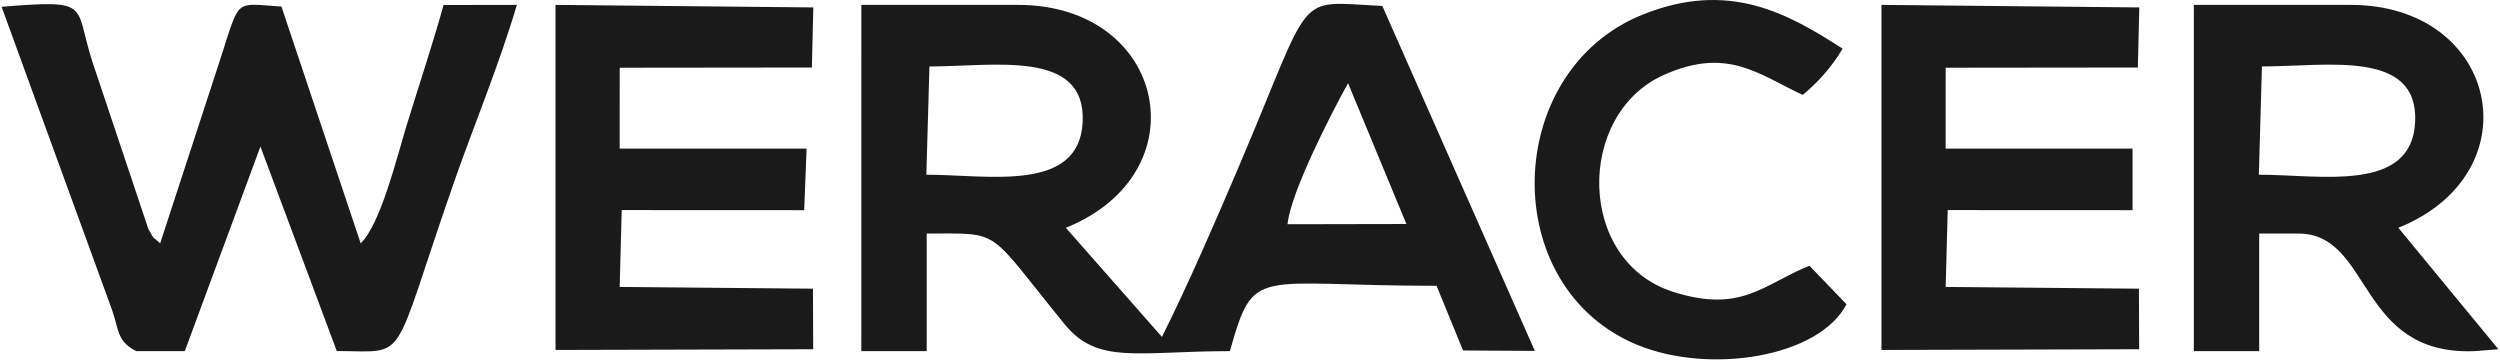
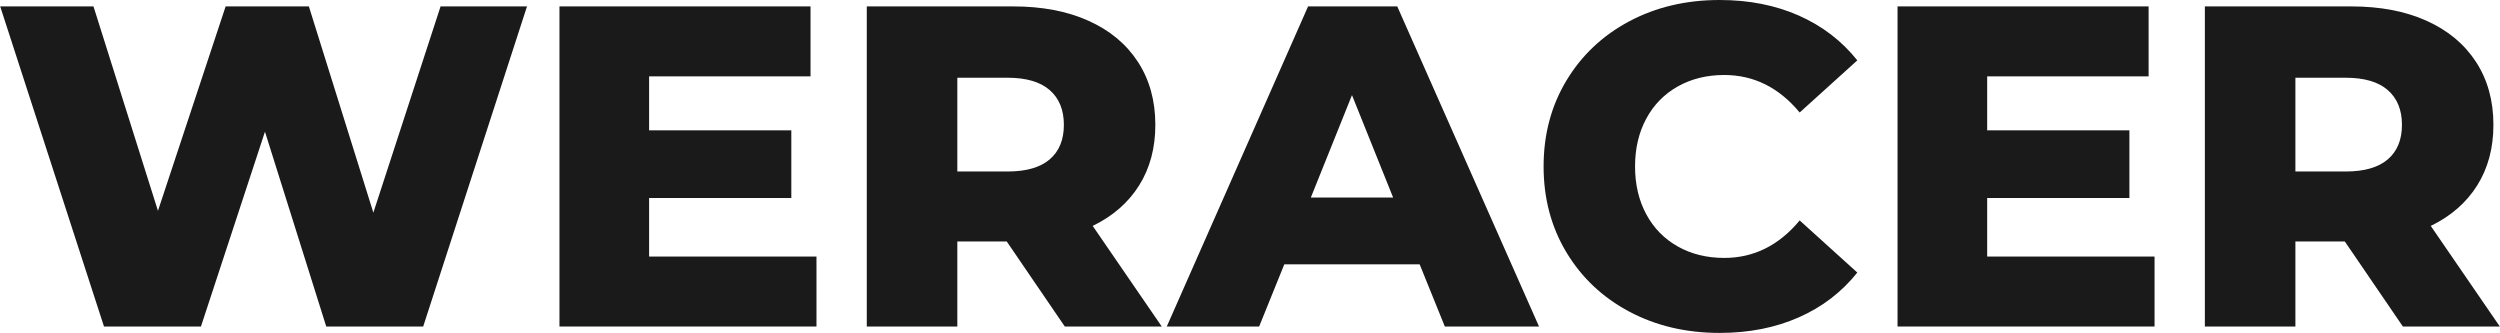
- <svg xmlns="http://www.w3.org/2000/svg" xml:space="preserve" width="1593px" height="229px" version="1.1" style="shape-rendering:geometricPrecision; text-rendering:geometricPrecision; image-rendering:optimizeQuality; fill-rule:evenodd; clip-rule:evenodd" viewBox="0 0 1399.09 201.38">
+ <svg xmlns="http://www.w3.org/2000/svg" xml:space="preserve" width="2005px" height="267px" version="1.1" style="shape-rendering:geometricPrecision; text-rendering:geometricPrecision; image-rendering:optimizeQuality; fill-rule:evenodd; clip-rule:evenodd" viewBox="0 0 1935.1 257.73">
  <defs>
    <style type="text/css">
   
-     .fil0 {fill:#1A1A1A}
+     .fil0 {fill:#1A1A1A;fill-rule:nonzero}
   
  </style>
  </defs>
  <g id="Capa_x0020_1">
-     <path class="fil0" d="M481.75 196.76l36.63 0 0 -65.89c42.76,0 33.07,-3.4 77.32,50.84 18.59,22.8 40.89,15.05 92.58,15.05 13.67,-48.43 13.7,-36.61 115.81,-36.61l14.84 36.24 40.23 0.24 -85.47 -193.31c-50.06,-2.33 -37.64,-10.36 -80.47,90.19 -13.46,31.6 -28.54,66.34 -43.03,95.27l-53.84 -61.14c76.24,-30.7 56.37,-124.9 -26.74,-124.9l-87.84 0 -0.02 194.02zm-406.26 0l27.17 0 42.38 -114.64 42.79 114.58c40.92,0.08 29.65,8.86 65.21,-93.24 11.66,-33.47 25.55,-66.49 35.7,-100.72l-41.08 0.07c-5.83,21.09 -14.28,46.54 -20.64,67.29 -5.62,18.3 -14.54,55.25 -25.8,66.27l-44.41 -132.7c-26.31,-1.6 -23.02,-5.34 -33.82,28.14l-34.14 104.56c-5.77,-5.44 -2.1,-0.49 -6.54,-7.87l-31.44 -93.93c-10.41,-32.33 0.07,-34.83 -50.87,-30.77l61.92 169.95c4.04,11.68 2.67,17.41 13.57,23.01zm1152.93 0l36.63 0 0 -65.89 21.95 0c41.49,0 32.65,68.51 98.79,65.89l13.3 -1.06 -56.07 -68.06c76.23,-30.7 56.37,-124.9 -26.74,-124.9l-87.85 0 -0.01 194.02zm-175.03 -0.66l144.39 -0.4 -0.13 -33.94 -108.29 -0.98 1.14 -43.06 103.58 0.05 0 -34.51 -104.73 0 0.01 -45.31 107.69 -0.12 0.81 -33.67 -144.47 -1.42 0 193.36zm-743 0l144.39 -0.4 -0.13 -33.94 -108.31 -0.98 1.15 -43.06 102.25 0.05 1.34 -34.51 -104.74 0 0.02 -45.31 107.68 -0.12 0.81 -33.67 -144.46 -1.42 0 193.36zm723.41 -25.6l-20.77 -21.59c-25.7,10.28 -37.98,26.93 -76.6,14.55 -53.72,-17.21 -54.32,-99.18 -5.27,-121.35 35.95,-16.25 53.65,-0.22 78.11,11.07 7.96,-6.57 16.05,-15.18 22.32,-25.92 -30.33,-19.49 -63.61,-38.73 -112.37,-18.93 -78.32,31.79 -81.33,152.95 -2.25,185.08 40.33,16.39 101.2,6.88 116.83,-22.91zm231.05 -72.6c34.63,0 85.73,10.3 87.59,-29.59 1.91,-40.84 -49.6,-31.07 -85.86,-31.07l-1.73 60.66zm-746.66 0c34.63,0 85.72,10.3 87.59,-29.59 1.91,-40.84 -49.61,-31.07 -85.86,-31.07l-1.73 60.66zm202.38 27.75l66.61 -0.13 -32.7 -78.91c-9.63,17.37 -32.17,61.26 -33.91,79.04z" />
+     <polygon class="fil0" points="407.84,4.96 327.47,252.77 252.42,252.77 204.98,101.96 155.42,252.77 80.36,252.77 0,4.96 72.22,4.96 122.14,163.21 174.53,4.96 238.97,4.96 288.89,164.62 340.93,4.96 " />
+     <polygon id="1" class="fil0" points="631.94,198.61 631.94,252.77 432.97,252.77 432.97,4.96 627.33,4.96 627.33,59.12 502.36,59.12 502.36,100.9 612.46,100.9 612.46,153.29 502.36,153.29 502.36,198.61 " />
+     <path id="2" class="fil0" d="M779.21 186.92l-38.23 0 0 65.85 -70.1 0 0 -247.81 113.29 0c22.42,0 41.89,3.71 58.41,11.15 16.52,7.43 29.27,18.05 38.24,31.86 8.96,13.81 13.45,30.03 13.45,48.68 0,17.94 -4.19,33.57 -12.57,46.91 -8.38,13.33 -20.36,23.78 -35.93,31.33l53.46 77.88 -75.06 0 -44.96 -65.85zm44.25 -90.27c0,-11.57 -3.66,-20.53 -10.97,-26.91 -7.32,-6.37 -18.17,-9.56 -32.57,-9.56l-38.94 0 0 72.58 38.94 0c14.4,0 25.25,-3.13 32.57,-9.38 7.31,-6.26 10.97,-15.17 10.97,-26.73z" />
+     <path id="3" class="fil0" d="M1098.89 204.63l-104.79 0 -19.47 48.14 -71.51 0 109.39 -247.81 69.04 0 109.75 247.81 -72.93 0 -19.48 -48.14zm-20.53 -51.69l-31.86 -79.3 -31.86 79.3 63.72 0z" />
+     <path id="4" class="fil0" d="M1331.13 257.73c-25.96,0 -49.26,-5.49 -69.91,-16.46 -20.66,-10.98 -36.88,-26.26 -48.68,-45.85 -11.8,-19.59 -17.7,-41.77 -17.7,-66.56 0,-24.78 5.9,-46.96 17.7,-66.55 11.8,-19.59 28.02,-34.87 48.68,-45.85 20.65,-10.97 43.95,-16.46 69.91,-16.46 22.66,0 43.08,4.01 61.25,12.04 18.17,8.02 33.28,19.59 45.32,34.69l-44.61 40.36c-16.05,-19.35 -35.52,-29.03 -58.41,-29.03 -13.46,0 -25.44,2.95 -35.94,8.85 -10.5,5.9 -18.64,14.22 -24.43,24.96 -5.78,10.74 -8.67,23.07 -8.67,36.99 0,13.93 2.89,26.26 8.67,37 5.79,10.74 13.93,19.06 24.43,24.96 10.5,5.9 22.48,8.85 35.94,8.85 22.89,0 42.36,-9.68 58.41,-29.03l44.61 40.36c-12.04,15.1 -27.15,26.67 -45.32,34.69 -18.17,8.03 -38.59,12.04 -61.25,12.04z" />
+     <polygon id="5" class="fil0" points="1667.81,198.61 1667.81,252.77 1468.85,252.77 1468.85,4.96 1663.21,4.96 1663.21,59.12 1538.24,59.12 1538.24,100.9 1648.34,100.9 1648.34,153.29 1538.24,153.29 1538.24,198.61 " />
+     <path id="6" class="fil0" d="M1815.09 186.92l-38.24 0 0 65.85 -70.09 0 0 -247.81 113.28 0c22.43,0 41.9,3.71 58.42,11.15 16.52,7.43 29.26,18.05 38.23,31.86 8.97,13.81 13.46,30.03 13.46,48.68 0,17.94 -4.19,33.57 -12.57,46.91 -8.38,13.33 -20.36,23.78 -35.94,31.33l53.46 77.88 -75.05 0 -44.96 -65.85zm44.25 -90.27c0,-11.57 -3.66,-20.53 -10.97,-26.91 -7.32,-6.37 -18.18,-9.56 -32.57,-9.56l-38.95 0 0 72.58 38.95 0c14.39,0 25.25,-3.13 32.57,-9.38 7.31,-6.26 10.97,-15.17 10.97,-26.73z" />
  </g>
</svg>
